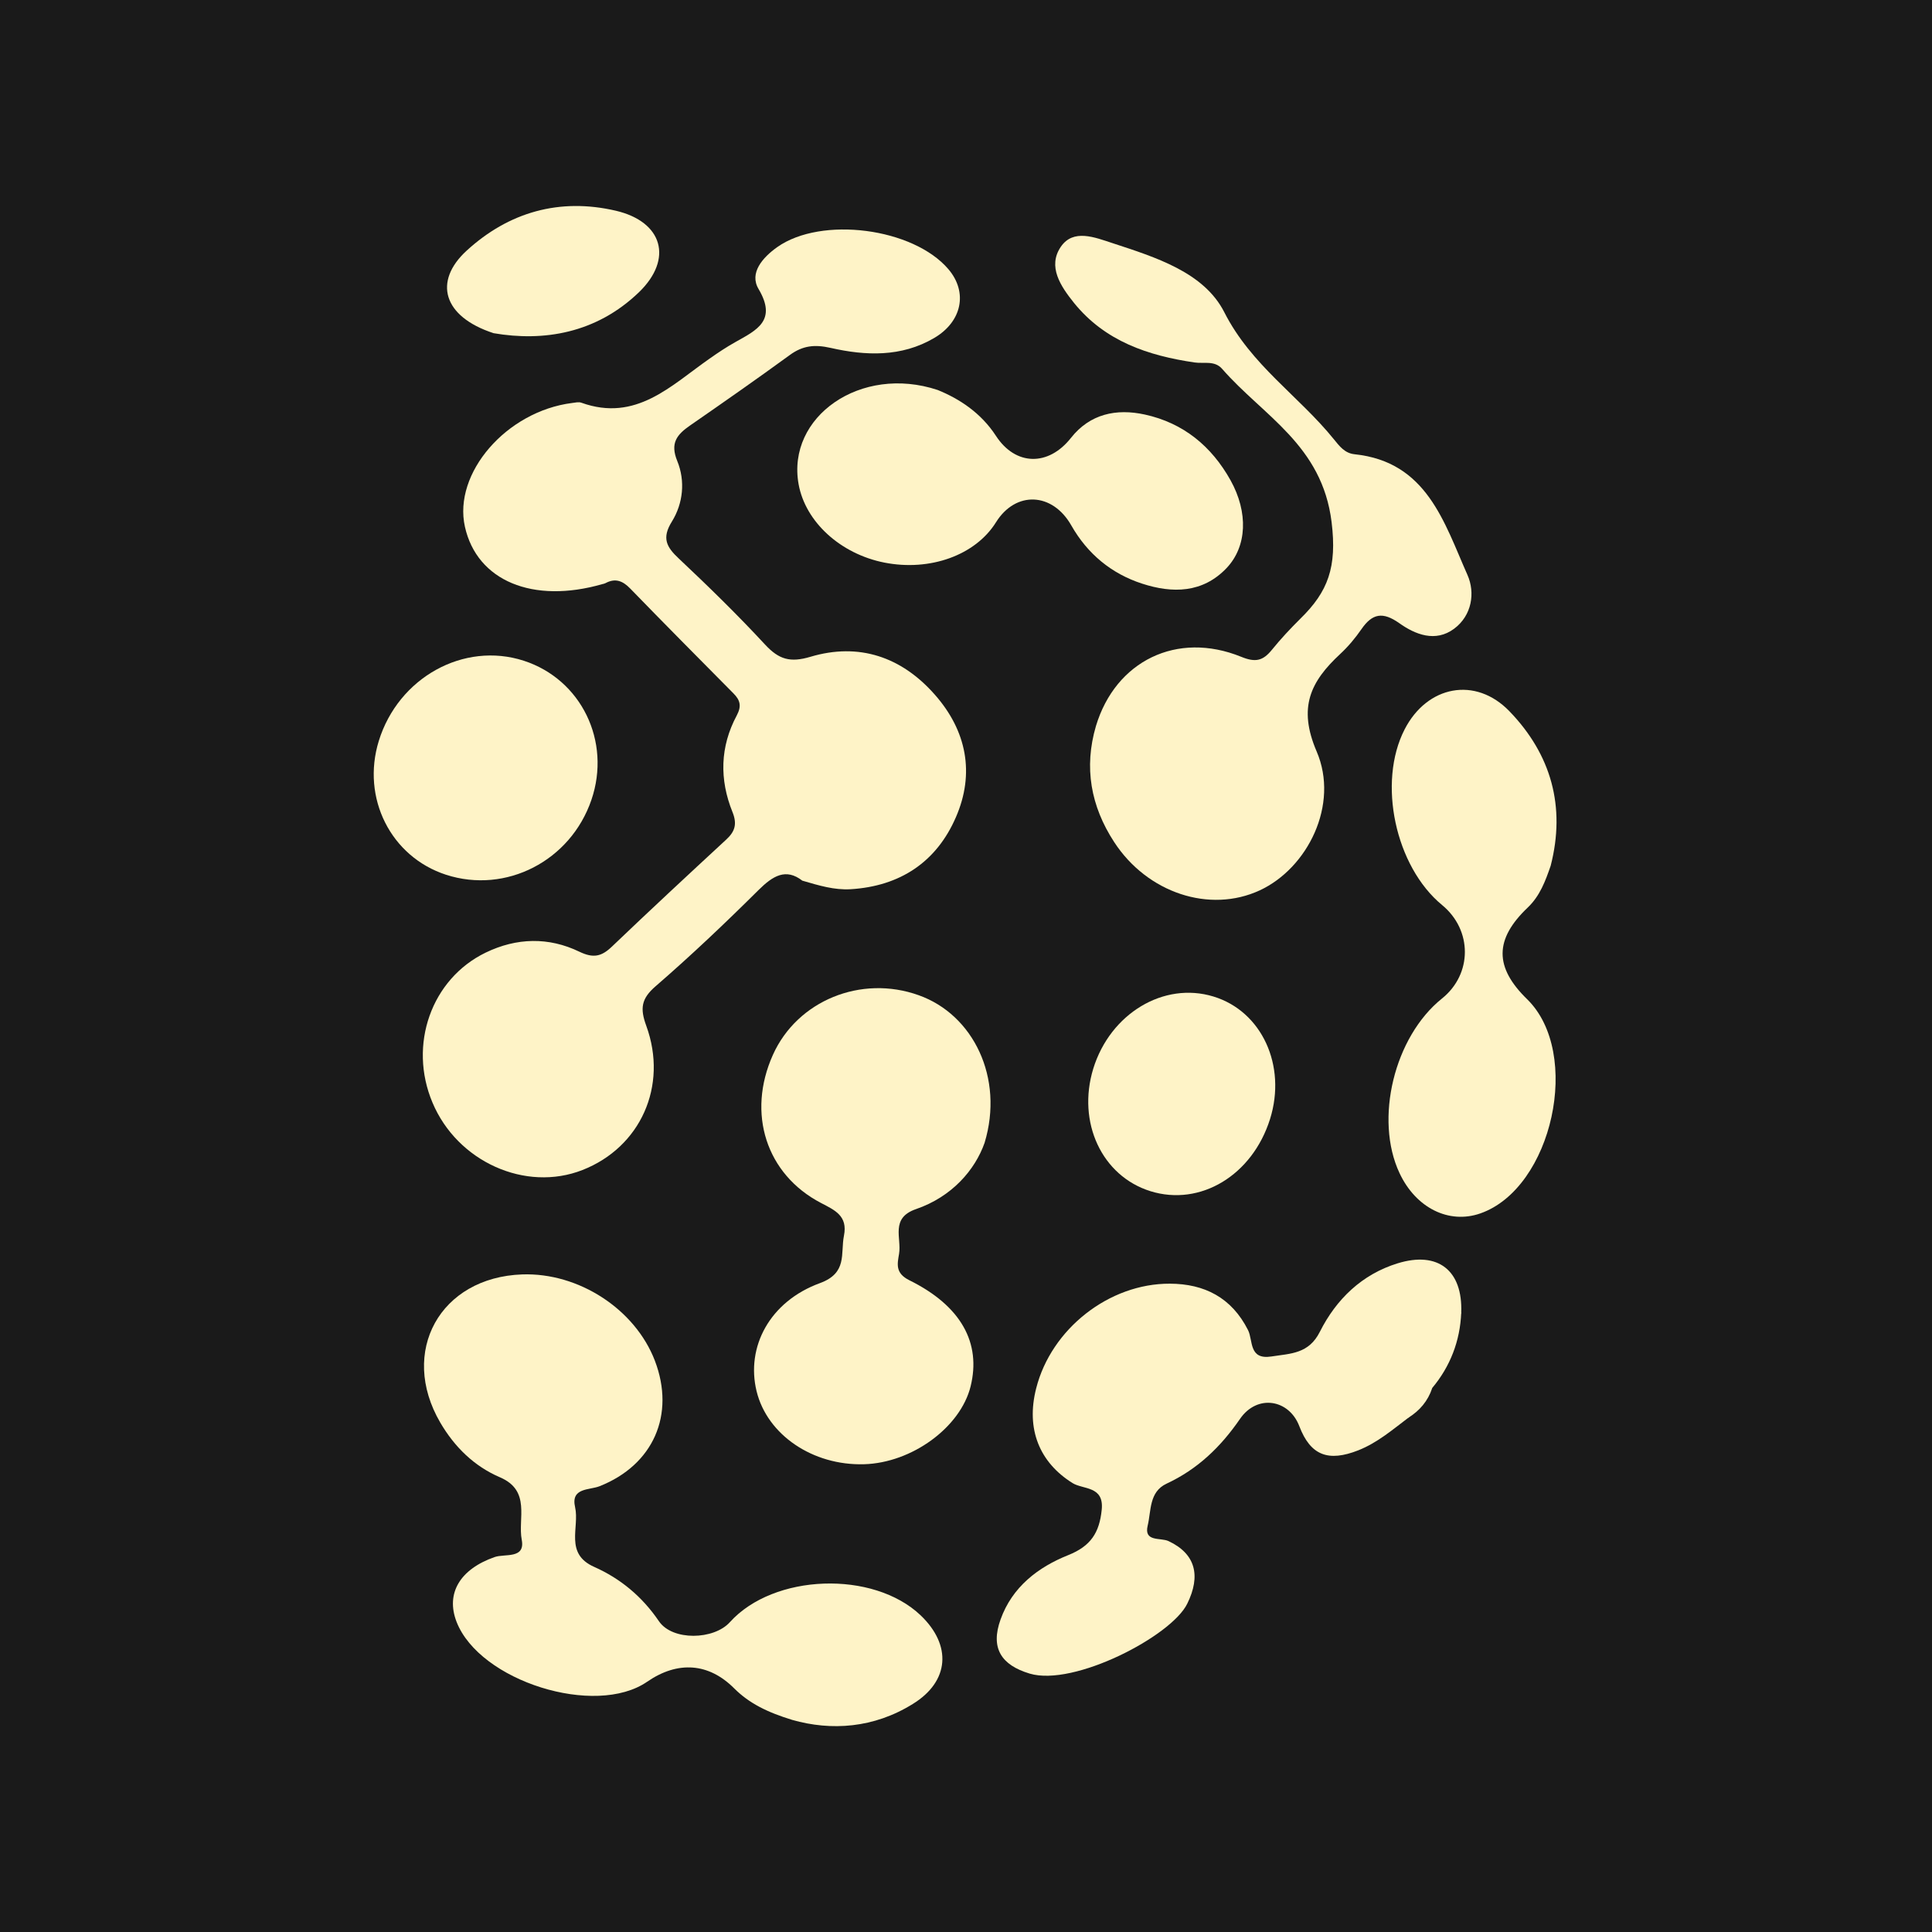
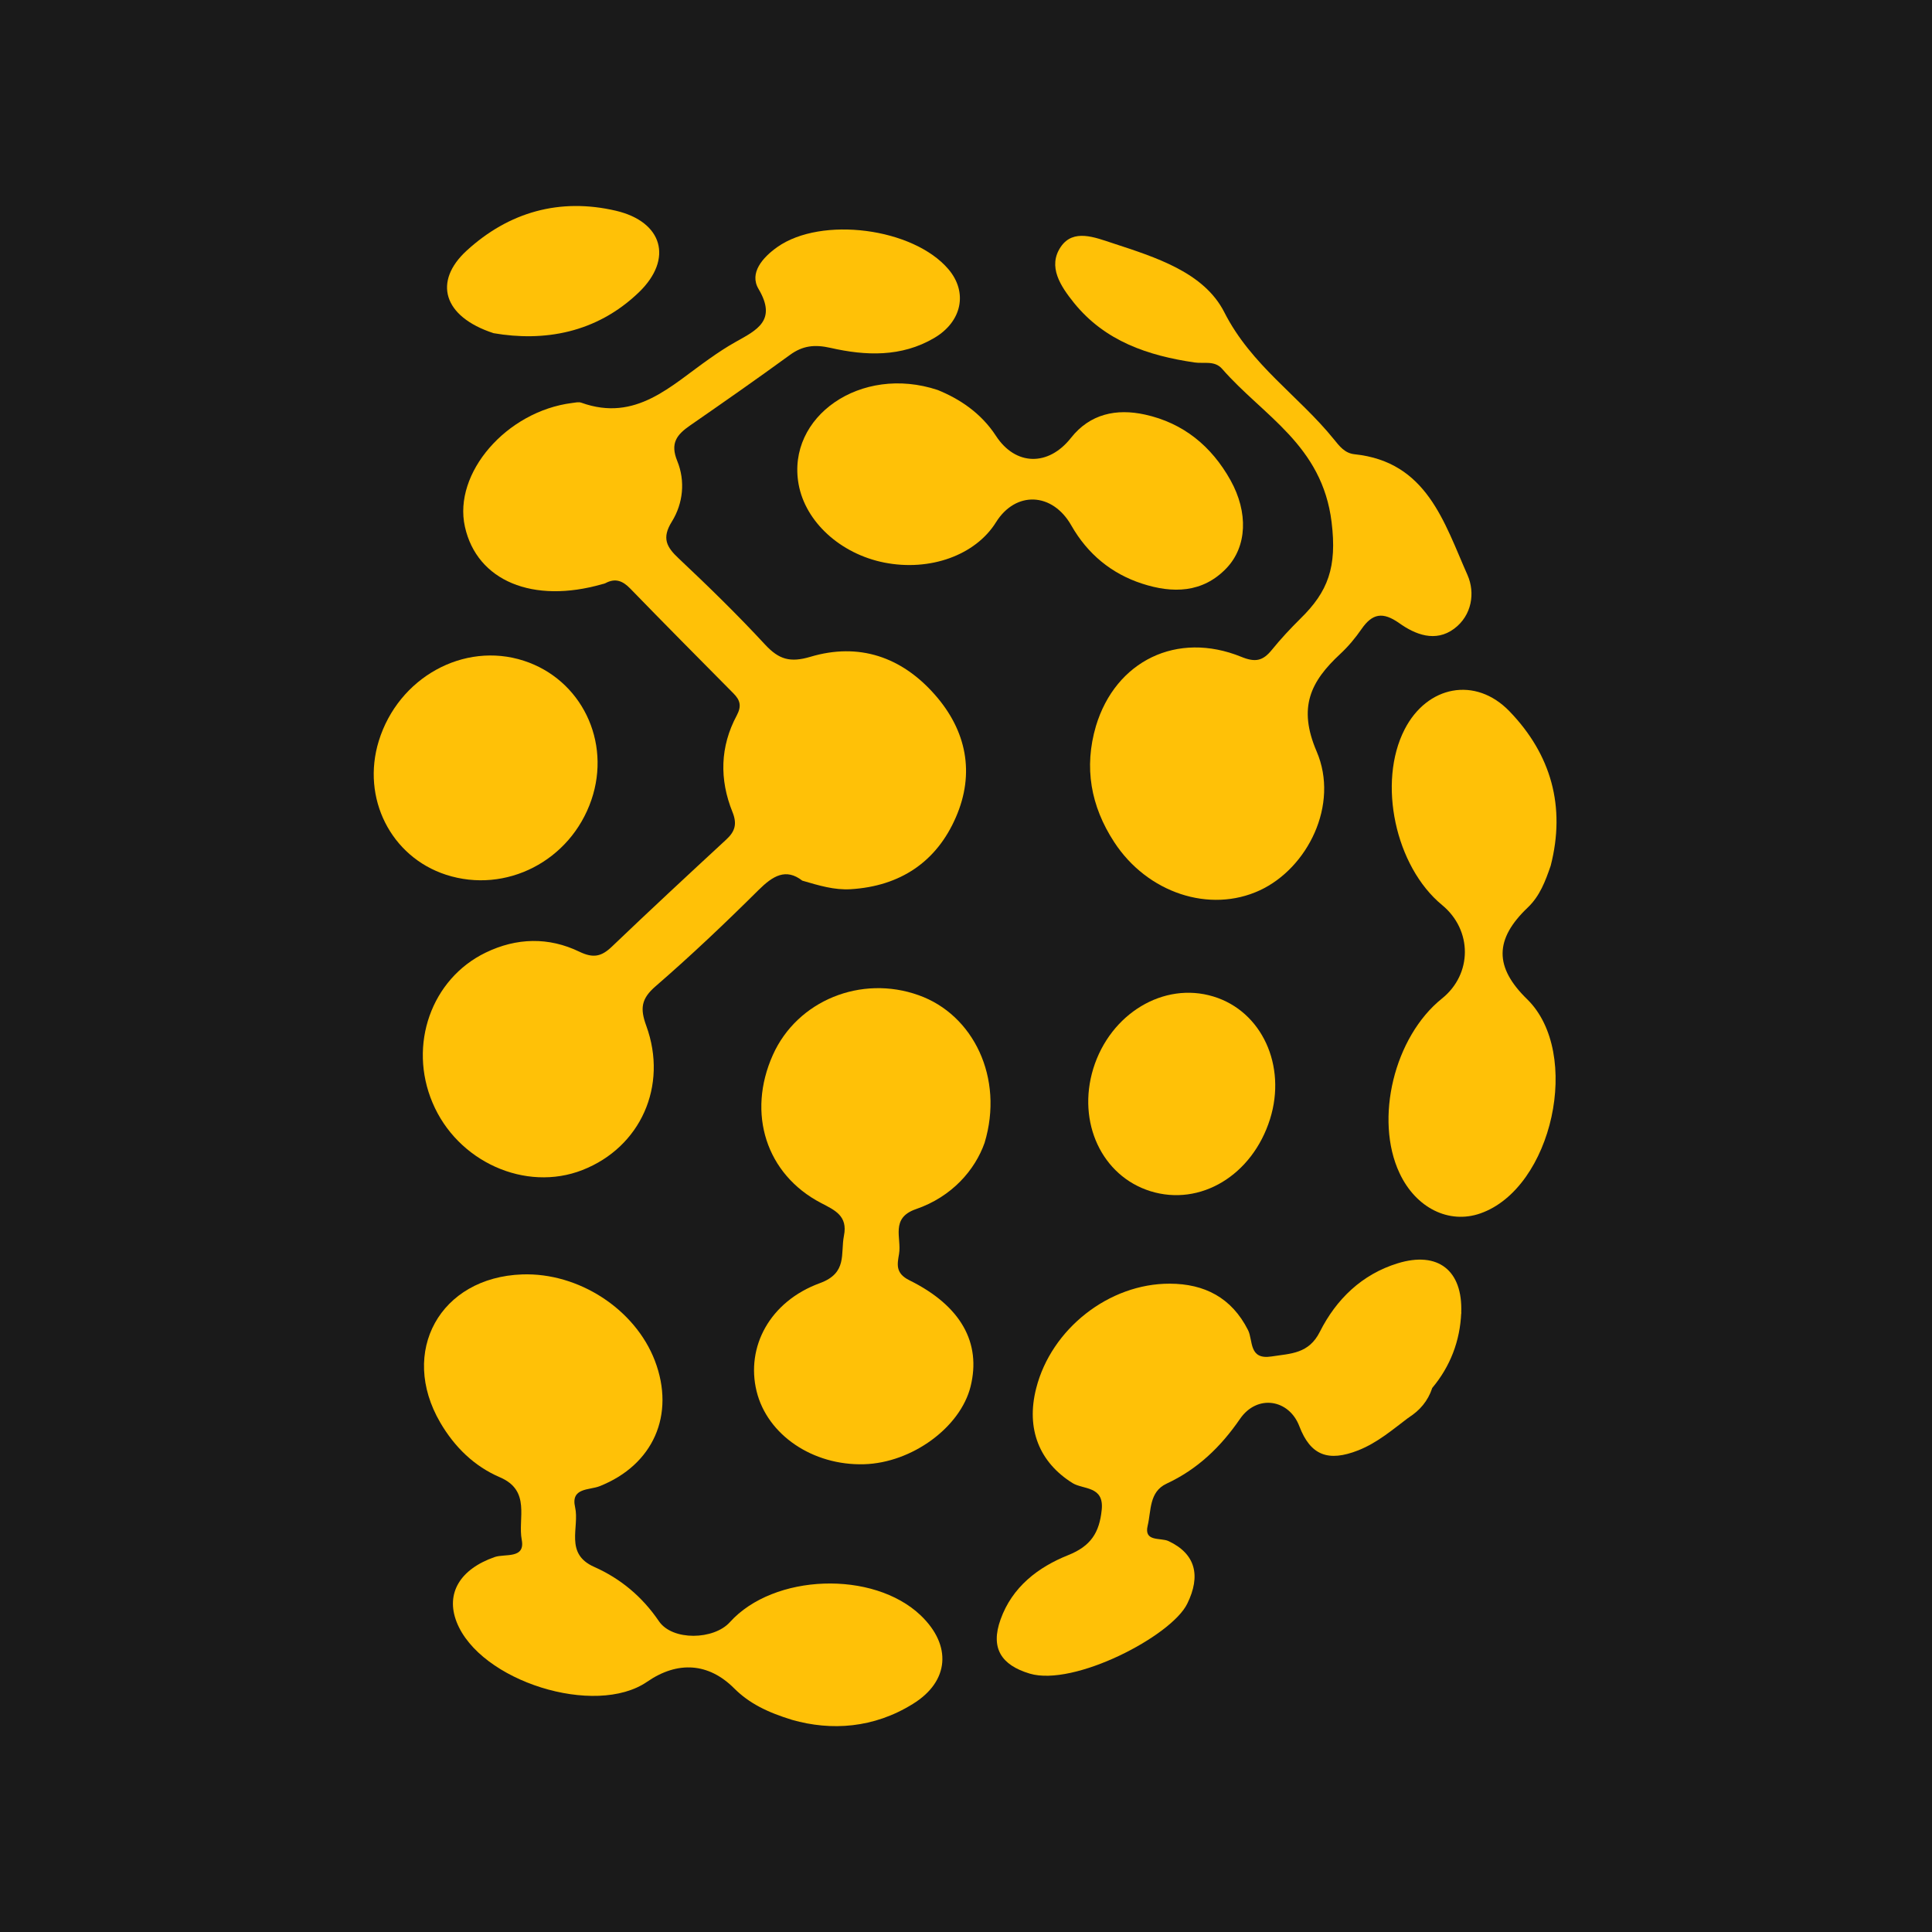
<svg xmlns="http://www.w3.org/2000/svg" width="500" zoomAndPan="magnify" viewBox="0 0 375 375" height="500" preserveAspectRatio="xMidYMid meet" version="1.2">
  <g id="5c12247810">
    <rect x="0" width="375" y="0" height="375" style="fill:#ffffff;fill-opacity:1;stroke:none;" />
    <rect x="0" width="375" y="0" height="375" style="fill:#1a1a1a;fill-opacity:1;stroke:none;" />
-     <path style=" stroke:none;fill-rule:nonzero;fill:#fef3c7;fill-opacity:1;" d="M 155.727 170.934 C 152.535 168.461 150.02 169.988 147.234 172.754 C 140.762 179.18 134.137 185.469 127.262 191.422 C 124.453 193.848 124.207 195.734 125.441 199.105 C 129.711 210.809 124.297 222.695 113.062 227.098 C 102.012 231.434 88.777 225.504 83.949 214.023 C 79.207 202.812 83.723 190.008 94.258 184.906 C 100.281 181.988 106.504 181.852 112.457 184.727 C 115.176 186.031 116.746 185.672 118.77 183.738 C 126.094 176.73 133.531 169.832 140.965 162.957 C 142.672 161.387 143.102 159.926 142.18 157.633 C 139.617 151.297 139.754 144.918 143.012 138.852 C 143.977 137.031 143.66 135.887 142.359 134.582 C 135.664 127.82 128.945 121.059 122.32 114.23 C 120.859 112.727 119.422 112.164 117.512 113.195 C 117.332 113.285 117.129 113.332 116.926 113.375 C 103.426 117.262 92.574 112.746 90.238 102.234 C 87.922 91.832 98.305 79.836 111.043 78.219 C 111.648 78.148 112.32 77.969 112.859 78.172 C 123.441 81.969 130.227 74.848 137.688 69.637 C 139.348 68.469 141.031 67.344 142.809 66.355 C 146.898 64.062 150.852 62.199 147.234 56.09 C 145.391 52.988 148.02 49.977 150.871 47.957 C 159.434 41.914 177.27 44.227 184.102 52.27 C 187.875 56.719 186.75 62.422 181.312 65.613 C 174.957 69.344 168.016 69.074 161.207 67.523 C 158.129 66.828 155.816 67.074 153.32 68.895 C 146.941 73.543 140.449 78.082 133.957 82.574 C 131.395 84.352 130.023 85.992 131.461 89.496 C 133.035 93.359 132.609 97.695 130.406 101.246 C 128.406 104.457 129.375 106.188 131.754 108.41 C 137.508 113.824 143.168 119.352 148.535 125.148 C 151.188 128 153.367 128.652 157.297 127.484 C 166.711 124.676 174.98 127.484 181.449 134.832 C 187.629 141.84 189.246 150.109 185.539 158.621 C 181.785 167.293 174.73 172.012 165.094 172.598 C 161.926 172.777 159.027 171.898 155.727 170.934 Z M 155.727 170.934 " />
-     <path style=" stroke:none;fill-rule:nonzero;fill:#fef3c7;fill-opacity:1;" d="M 191.109 221.82 C 189.246 227.098 184.773 232.289 177.789 234.691 C 172.754 236.422 175.023 240.309 174.508 243.363 C 174.191 245.297 173.699 247.113 176.527 248.508 C 186.57 253.473 190.48 260.684 188.391 269.109 C 186.414 277.062 177 283.938 167.723 284.207 C 157.746 284.5 148.918 278.5 146.852 270.031 C 144.762 261.473 149.367 252.621 159.164 249.047 C 164.531 247.07 163.117 243.363 163.812 239.836 C 164.578 235.996 162.039 234.895 159.363 233.5 C 148.715 227.953 144.918 216.113 150.02 204.746 C 154.738 194.23 167.137 189.152 178.328 193.176 C 188.887 196.926 194.93 209.172 191.109 221.82 Z M 191.109 221.82 " />
-     <path style=" stroke:none;fill-rule:nonzero;fill:#fef3c7;fill-opacity:1;" d="M 212.723 140.918 C 216.539 128.27 228.469 122.43 240.918 127.484 C 243.703 128.629 245.141 128.25 246.848 126.16 C 248.578 124.023 250.465 122.004 252.418 120.07 C 257.766 114.836 259.539 110.098 258.461 101.336 C 256.621 86.371 245.207 80.754 237.23 71.613 C 235.77 69.926 233.703 70.625 231.863 70.355 C 222.832 69.027 214.496 66.242 208.477 58.809 C 205.871 55.57 203.285 51.73 205.914 47.887 C 208.34 44.359 212.496 46.07 215.934 47.191 C 224.293 49.934 233.703 52.852 237.637 60.605 C 242.848 70.895 252.105 76.848 258.91 85.27 C 259.969 86.574 261 87.969 262.91 88.168 C 276.949 89.629 280.297 101.379 284.836 111.602 C 286.363 115.039 285.715 119.465 282.23 122.047 C 278.613 124.723 274.703 123.172 271.582 120.945 C 268.391 118.699 266.371 119.059 264.258 122.117 C 263.066 123.844 261.676 125.508 260.125 126.945 C 254.395 132.27 251.879 137.281 255.562 145.863 C 259.988 156.172 253.812 168.508 244.512 172.82 C 234.805 177.312 222.695 173.336 216.25 163.43 C 211.711 156.465 210.363 148.961 212.723 140.918 Z M 212.723 140.918 " />
-     <path style=" stroke:none;fill-rule:nonzero;fill:#fef3c7;fill-opacity:1;" d="M 153.77 333.832 C 148.941 332.352 145.414 330.621 142.492 327.699 C 137.551 322.758 131.551 322.332 125.621 326.418 C 115.559 333.363 93.113 326.328 88.621 314.805 C 86.465 309.254 89.316 304.559 96.012 302.223 C 97.965 301.527 101.988 302.652 101.27 298.875 C 100.48 294.742 103.109 289.352 97.047 286.746 C 92.059 284.609 88.238 280.883 85.453 276.117 C 77.434 262.371 85.406 247.926 101.359 247.363 C 112.32 246.98 123.262 254.102 127.105 264.098 C 131.125 274.613 126.789 284.363 116.367 288.477 C 114.387 289.262 110.75 288.723 111.625 292.543 C 112.523 296.473 109.512 301.551 115.332 304.133 C 120.434 306.402 124.633 309.883 127.891 314.668 C 130.52 318.535 138.562 318.309 141.66 314.871 C 150.152 305.438 169.496 304.762 178.707 313.547 C 184.773 319.344 184.301 326.352 177.18 330.734 C 169.609 335.449 161.344 335.988 153.77 333.832 Z M 153.77 333.832 " />
-     <path style=" stroke:none;fill-rule:nonzero;fill:#fef3c7;fill-opacity:1;" d="M 273.402 275.152 C 270.301 277.488 267.379 280.027 263.629 281.512 C 257.855 283.781 254.375 282.543 252.195 276.816 C 250.195 271.582 244.016 270.57 240.691 275.398 C 236.918 280.883 232.445 285.172 226.426 287.98 C 223.012 289.574 223.461 293.238 222.766 296.113 C 221.977 299.348 225.281 298.406 226.809 299.125 C 232.066 301.594 233.121 305.84 230.445 311.277 C 227.371 317.59 208.43 327.406 199.871 324.848 C 194.32 323.184 192.211 319.883 194.211 314.332 C 196.48 307.996 201.512 304.18 207.352 301.844 C 211.734 300.09 213.395 297.484 213.844 293.035 C 214.316 288.387 210.25 289.148 208.184 287.867 C 201.781 283.871 199.086 277.398 201.129 269.445 C 204.051 257.965 215.238 249.113 227.078 249.16 C 233.773 249.184 239.051 251.855 242.242 258.168 C 243.254 260.168 242.332 263.988 246.801 263.289 C 250.531 262.707 254.035 262.797 256.191 258.484 C 259.359 252.191 264.348 247.34 271.289 245.207 C 279.109 242.801 283.938 246.574 283.625 254.797 C 283.398 260.258 281.512 265.223 277.961 269.445 C 273.469 269.648 274.996 266.48 275.043 264.188 C 275.109 261.785 277.492 259.383 274.996 257 C 268.66 256.461 261.695 263.02 262.281 268.953 C 262.527 271.492 263.742 272.523 266.281 271.895 C 268.594 271.312 270.617 269.492 273.246 270.098 C 275.762 271.738 275.062 273.422 273.402 275.152 Z M 273.402 275.152 " />
-     <path style=" stroke:none;fill-rule:nonzero;fill:#fef3c7;fill-opacity:1;" d="M 182.012 75.699 C 186.168 77.387 190.391 80.105 193.312 84.598 C 197.129 90.461 203.512 90.527 207.867 85 C 211.555 80.328 216.676 79.25 222.223 80.465 C 229.707 82.105 235.164 86.621 238.848 93.223 C 242.309 99.449 242.062 106.051 238.086 110.254 C 233.434 115.152 227.551 115.195 221.684 113.285 C 215.73 111.355 211.082 107.512 207.938 101.984 C 204.273 95.539 197.152 95.246 193.332 101.355 C 189.355 107.758 180.527 110.949 171.652 109.199 C 163.141 107.512 156.332 101.312 155.008 93.988 C 152.648 80.891 167.07 70.734 182.012 75.699 Z M 182.012 75.699 " />
-     <path style=" stroke:none;fill-rule:nonzero;fill:#fef3c7;fill-opacity:1;" d="M 300.988 168.035 C 299.957 171.023 298.898 173.898 296.543 176.145 C 290.047 182.324 290.047 187.738 296.406 193.938 C 307.102 204.363 301.348 230.625 287.332 235.523 C 281.242 237.656 274.816 234.469 271.648 227.703 C 266.73 217.234 270.617 201.238 279.895 193.805 C 285.805 189.062 285.805 180.527 279.918 175.676 C 270.816 168.191 267.336 151.883 272.637 141.57 C 276.996 133.078 286.387 131.215 292.992 138.066 C 301.078 146.445 303.934 156.555 300.988 168.035 Z M 300.988 168.035 " />
-     <path style=" stroke:none;fill-rule:nonzero;fill:#fef3c7;fill-opacity:1;" d="M 246.512 217.215 C 243.074 228.133 232.984 234.219 223.305 231.211 C 213.867 228.266 209.016 217.844 212.203 207.418 C 215.508 196.723 225.887 190.48 235.523 193.422 C 244.914 196.273 249.77 206.836 246.512 217.215 Z M 246.512 217.215 " />
-     <path style=" stroke:none;fill-rule:nonzero;fill:#fef3c7;fill-opacity:1;" d="M 86.574 169.789 C 75.859 166.305 70.109 154.895 73.523 143.816 C 77.32 131.508 90.035 124.473 101.672 128.25 C 112.816 131.867 118.68 143.887 114.793 155.254 C 110.75 167.094 98.215 173.562 86.574 169.789 Z M 86.574 169.789 " />
-     <path style=" stroke:none;fill-rule:nonzero;fill:#fef3c7;fill-opacity:1;" d="M 95.809 64.672 C 85.945 61.457 84.082 54.605 90.574 48.652 C 98.773 41.148 108.637 38.363 119.535 40.902 C 128.633 43.035 130.699 50.246 124.051 56.695 C 115.715 64.738 105.469 66.332 95.809 64.672 Z M 95.809 64.672 " />
-     <path style=" stroke:none;fill-rule:nonzero;fill:#fef3c7;fill-opacity:1;" d="M 273.402 275.152 C 273.738 273.422 274.793 271.492 272.145 270.594 C 272.168 265.133 275.062 260.234 275.242 254.82 C 279.715 255.586 278.254 258.484 277.871 261.359 C 277.512 264.008 273.895 266.863 277.984 269.445 C 277.152 271.941 275.582 273.781 273.402 275.152 Z M 273.402 275.152 " />
-     <path style=" stroke:none;fill-rule:nonzero;fill:#fef3c7;fill-opacity:1;" d="M 273.402 275.152 L 283.625 254.797 L 274.324 250.172 L 256.082 263.875 L 259.832 272.254 L 260.078 276.051 Z M 273.402 275.152 " />
+     <path style=" stroke:none;fill-rule:nonzero;fill:#ffc107;fill-opacity:1;" d="M 155.727 170.934 C 152.535 168.461 150.02 169.988 147.234 172.754 C 140.762 179.18 134.137 185.469 127.262 191.422 C 124.453 193.848 124.207 195.734 125.441 199.105 C 129.711 210.809 124.297 222.695 113.062 227.098 C 102.012 231.434 88.777 225.504 83.949 214.023 C 79.207 202.812 83.723 190.008 94.258 184.906 C 100.281 181.988 106.504 181.852 112.457 184.727 C 115.176 186.031 116.746 185.672 118.77 183.738 C 126.094 176.73 133.531 169.832 140.965 162.957 C 142.672 161.387 143.102 159.926 142.18 157.633 C 139.617 151.297 139.754 144.918 143.012 138.852 C 143.977 137.031 143.66 135.887 142.359 134.582 C 135.664 127.82 128.945 121.059 122.32 114.23 C 120.859 112.727 119.422 112.164 117.512 113.195 C 117.332 113.285 117.129 113.332 116.926 113.375 C 103.426 117.262 92.574 112.746 90.238 102.234 C 87.922 91.832 98.305 79.836 111.043 78.219 C 111.648 78.148 112.32 77.969 112.859 78.172 C 123.441 81.969 130.227 74.848 137.688 69.637 C 139.348 68.469 141.031 67.344 142.809 66.355 C 146.898 64.062 150.852 62.199 147.234 56.09 C 145.391 52.988 148.02 49.977 150.871 47.957 C 159.434 41.914 177.27 44.227 184.102 52.27 C 187.875 56.719 186.75 62.422 181.312 65.613 C 174.957 69.344 168.016 69.074 161.207 67.523 C 158.129 66.828 155.816 67.074 153.32 68.895 C 146.941 73.543 140.449 78.082 133.957 82.574 C 131.395 84.352 130.023 85.992 131.461 89.496 C 133.035 93.359 132.609 97.695 130.406 101.246 C 128.406 104.457 129.375 106.188 131.754 108.41 C 137.508 113.824 143.168 119.352 148.535 125.148 C 151.188 128 153.367 128.652 157.297 127.484 C 166.711 124.676 174.98 127.484 181.449 134.832 C 187.629 141.84 189.246 150.109 185.539 158.621 C 181.785 167.293 174.73 172.012 165.094 172.598 C 161.926 172.777 159.027 171.898 155.727 170.934 Z M 155.727 170.934 " />
+     <path style=" stroke:none;fill-rule:nonzero;fill:#ffc107;fill-opacity:1;" d="M 191.109 221.82 C 189.246 227.098 184.773 232.289 177.789 234.691 C 172.754 236.422 175.023 240.309 174.508 243.363 C 174.191 245.297 173.699 247.113 176.527 248.508 C 186.57 253.473 190.48 260.684 188.391 269.109 C 186.414 277.062 177 283.938 167.723 284.207 C 157.746 284.5 148.918 278.5 146.852 270.031 C 144.762 261.473 149.367 252.621 159.164 249.047 C 164.531 247.07 163.117 243.363 163.812 239.836 C 164.578 235.996 162.039 234.895 159.363 233.5 C 148.715 227.953 144.918 216.113 150.02 204.746 C 154.738 194.23 167.137 189.152 178.328 193.176 C 188.887 196.926 194.93 209.172 191.109 221.82 Z M 191.109 221.82 " />
+     <path style=" stroke:none;fill-rule:nonzero;fill:#ffc107;fill-opacity:1;" d="M 212.723 140.918 C 216.539 128.27 228.469 122.43 240.918 127.484 C 243.703 128.629 245.141 128.25 246.848 126.16 C 248.578 124.023 250.465 122.004 252.418 120.07 C 257.766 114.836 259.539 110.098 258.461 101.336 C 256.621 86.371 245.207 80.754 237.23 71.613 C 235.77 69.926 233.703 70.625 231.863 70.355 C 222.832 69.027 214.496 66.242 208.477 58.809 C 205.871 55.57 203.285 51.73 205.914 47.887 C 208.34 44.359 212.496 46.07 215.934 47.191 C 224.293 49.934 233.703 52.852 237.637 60.605 C 242.848 70.895 252.105 76.848 258.91 85.27 C 259.969 86.574 261 87.969 262.91 88.168 C 276.949 89.629 280.297 101.379 284.836 111.602 C 286.363 115.039 285.715 119.465 282.23 122.047 C 278.613 124.723 274.703 123.172 271.582 120.945 C 268.391 118.699 266.371 119.059 264.258 122.117 C 263.066 123.844 261.676 125.508 260.125 126.945 C 254.395 132.27 251.879 137.281 255.562 145.863 C 259.988 156.172 253.812 168.508 244.512 172.82 C 234.805 177.312 222.695 173.336 216.25 163.43 C 211.711 156.465 210.363 148.961 212.723 140.918 Z M 212.723 140.918 " />
+     <path style=" stroke:none;fill-rule:nonzero;fill:#ffc107;fill-opacity:1;" d="M 153.77 333.832 C 148.941 332.352 145.414 330.621 142.492 327.699 C 137.551 322.758 131.551 322.332 125.621 326.418 C 115.559 333.363 93.113 326.328 88.621 314.805 C 86.465 309.254 89.316 304.559 96.012 302.223 C 97.965 301.527 101.988 302.652 101.27 298.875 C 100.48 294.742 103.109 289.352 97.047 286.746 C 92.059 284.609 88.238 280.883 85.453 276.117 C 77.434 262.371 85.406 247.926 101.359 247.363 C 112.32 246.98 123.262 254.102 127.105 264.098 C 131.125 274.613 126.789 284.363 116.367 288.477 C 114.387 289.262 110.75 288.723 111.625 292.543 C 112.523 296.473 109.512 301.551 115.332 304.133 C 120.434 306.402 124.633 309.883 127.891 314.668 C 130.52 318.535 138.562 318.309 141.66 314.871 C 150.152 305.438 169.496 304.762 178.707 313.547 C 184.773 319.344 184.301 326.352 177.18 330.734 C 169.609 335.449 161.344 335.988 153.77 333.832 Z M 153.77 333.832 " />
+     <path style=" stroke:none;fill-rule:nonzero;fill:#ffc107;fill-opacity:1;" d="M 273.402 275.152 C 270.301 277.488 267.379 280.027 263.629 281.512 C 257.855 283.781 254.375 282.543 252.195 276.816 C 250.195 271.582 244.016 270.57 240.691 275.398 C 236.918 280.883 232.445 285.172 226.426 287.98 C 223.012 289.574 223.461 293.238 222.766 296.113 C 221.977 299.348 225.281 298.406 226.809 299.125 C 232.066 301.594 233.121 305.84 230.445 311.277 C 227.371 317.59 208.43 327.406 199.871 324.848 C 194.32 323.184 192.211 319.883 194.211 314.332 C 196.48 307.996 201.512 304.18 207.352 301.844 C 211.734 300.09 213.395 297.484 213.844 293.035 C 214.316 288.387 210.25 289.148 208.184 287.867 C 201.781 283.871 199.086 277.398 201.129 269.445 C 204.051 257.965 215.238 249.113 227.078 249.16 C 233.773 249.184 239.051 251.855 242.242 258.168 C 243.254 260.168 242.332 263.988 246.801 263.289 C 250.531 262.707 254.035 262.797 256.191 258.484 C 259.359 252.191 264.348 247.34 271.289 245.207 C 279.109 242.801 283.938 246.574 283.625 254.797 C 283.398 260.258 281.512 265.223 277.961 269.445 C 273.469 269.648 274.996 266.48 275.043 264.188 C 275.109 261.785 277.492 259.383 274.996 257 C 268.66 256.461 261.695 263.02 262.281 268.953 C 262.527 271.492 263.742 272.523 266.281 271.895 C 268.594 271.312 270.617 269.492 273.246 270.098 C 275.762 271.738 275.062 273.422 273.402 275.152 Z M 273.402 275.152 " />
+     <path style=" stroke:none;fill-rule:nonzero;fill:#ffc107;fill-opacity:1;" d="M 182.012 75.699 C 186.168 77.387 190.391 80.105 193.312 84.598 C 197.129 90.461 203.512 90.527 207.867 85 C 211.555 80.328 216.676 79.25 222.223 80.465 C 229.707 82.105 235.164 86.621 238.848 93.223 C 242.309 99.449 242.062 106.051 238.086 110.254 C 233.434 115.152 227.551 115.195 221.684 113.285 C 215.73 111.355 211.082 107.512 207.938 101.984 C 204.273 95.539 197.152 95.246 193.332 101.355 C 189.355 107.758 180.527 110.949 171.652 109.199 C 163.141 107.512 156.332 101.312 155.008 93.988 C 152.648 80.891 167.07 70.734 182.012 75.699 Z M 182.012 75.699 " />
+     <path style=" stroke:none;fill-rule:nonzero;fill:#ffc107;fill-opacity:1;" d="M 300.988 168.035 C 299.957 171.023 298.898 173.898 296.543 176.145 C 290.047 182.324 290.047 187.738 296.406 193.938 C 307.102 204.363 301.348 230.625 287.332 235.523 C 281.242 237.656 274.816 234.469 271.648 227.703 C 266.73 217.234 270.617 201.238 279.895 193.805 C 285.805 189.062 285.805 180.527 279.918 175.676 C 270.816 168.191 267.336 151.883 272.637 141.57 C 276.996 133.078 286.387 131.215 292.992 138.066 C 301.078 146.445 303.934 156.555 300.988 168.035 Z M 300.988 168.035 " />
+     <path style=" stroke:none;fill-rule:nonzero;fill:#ffc107;fill-opacity:1;" d="M 246.512 217.215 C 243.074 228.133 232.984 234.219 223.305 231.211 C 213.867 228.266 209.016 217.844 212.203 207.418 C 215.508 196.723 225.887 190.48 235.523 193.422 C 244.914 196.273 249.77 206.836 246.512 217.215 Z M 246.512 217.215 " />
+     <path style=" stroke:none;fill-rule:nonzero;fill:#ffc107;fill-opacity:1;" d="M 86.574 169.789 C 75.859 166.305 70.109 154.895 73.523 143.816 C 77.32 131.508 90.035 124.473 101.672 128.25 C 112.816 131.867 118.68 143.887 114.793 155.254 C 110.75 167.094 98.215 173.562 86.574 169.789 Z M 86.574 169.789 " />
+     <path style=" stroke:none;fill-rule:nonzero;fill:#ffc107;fill-opacity:1;" d="M 95.809 64.672 C 85.945 61.457 84.082 54.605 90.574 48.652 C 98.773 41.148 108.637 38.363 119.535 40.902 C 128.633 43.035 130.699 50.246 124.051 56.695 C 115.715 64.738 105.469 66.332 95.809 64.672 Z M 95.809 64.672 " />
+     <path style=" stroke:none;fill-rule:nonzero;fill:#ffc107;fill-opacity:1;" d="M 273.402 275.152 C 273.738 273.422 274.793 271.492 272.145 270.594 C 272.168 265.133 275.062 260.234 275.242 254.82 C 279.715 255.586 278.254 258.484 277.871 261.359 C 277.512 264.008 273.895 266.863 277.984 269.445 C 277.152 271.941 275.582 273.781 273.402 275.152 Z M 273.402 275.152 " />
+     <path style=" stroke:none;fill-rule:nonzero;fill:#ffc107;fill-opacity:1;" d="M 273.402 275.152 L 283.625 254.797 L 274.324 250.172 L 256.082 263.875 L 259.832 272.254 L 260.078 276.051 Z M 273.402 275.152 " />
  </g>
</svg>
